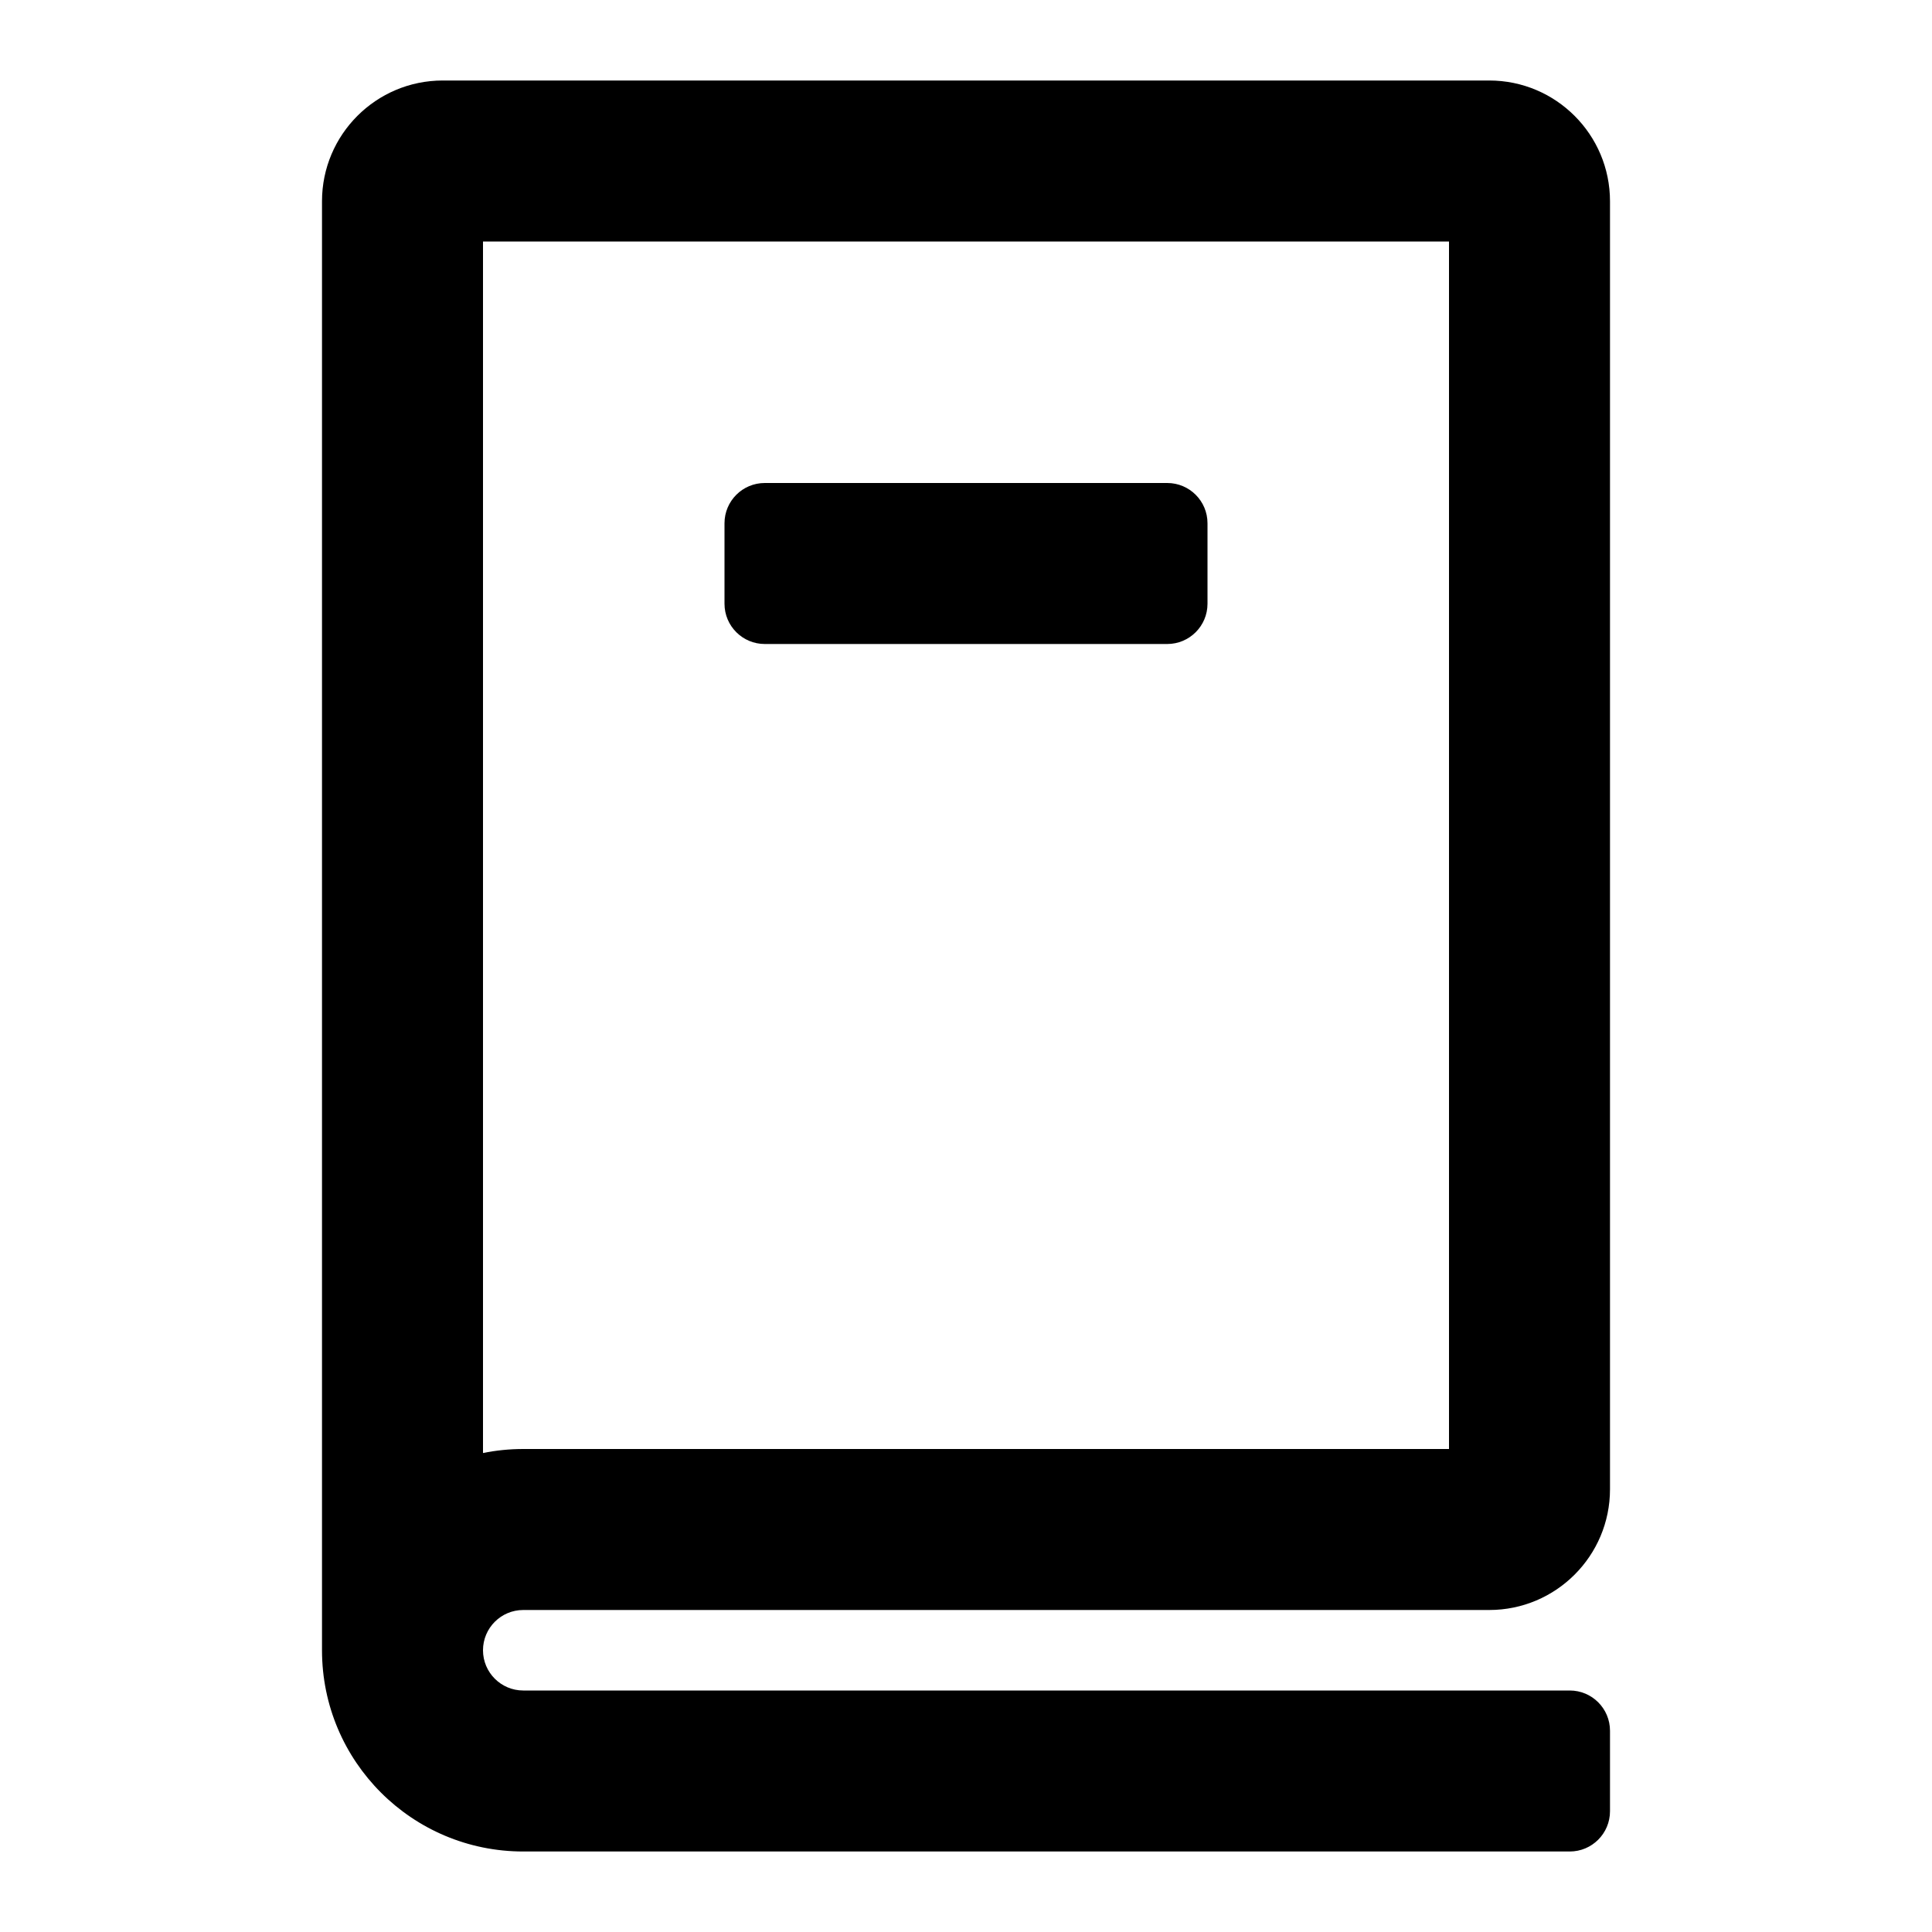
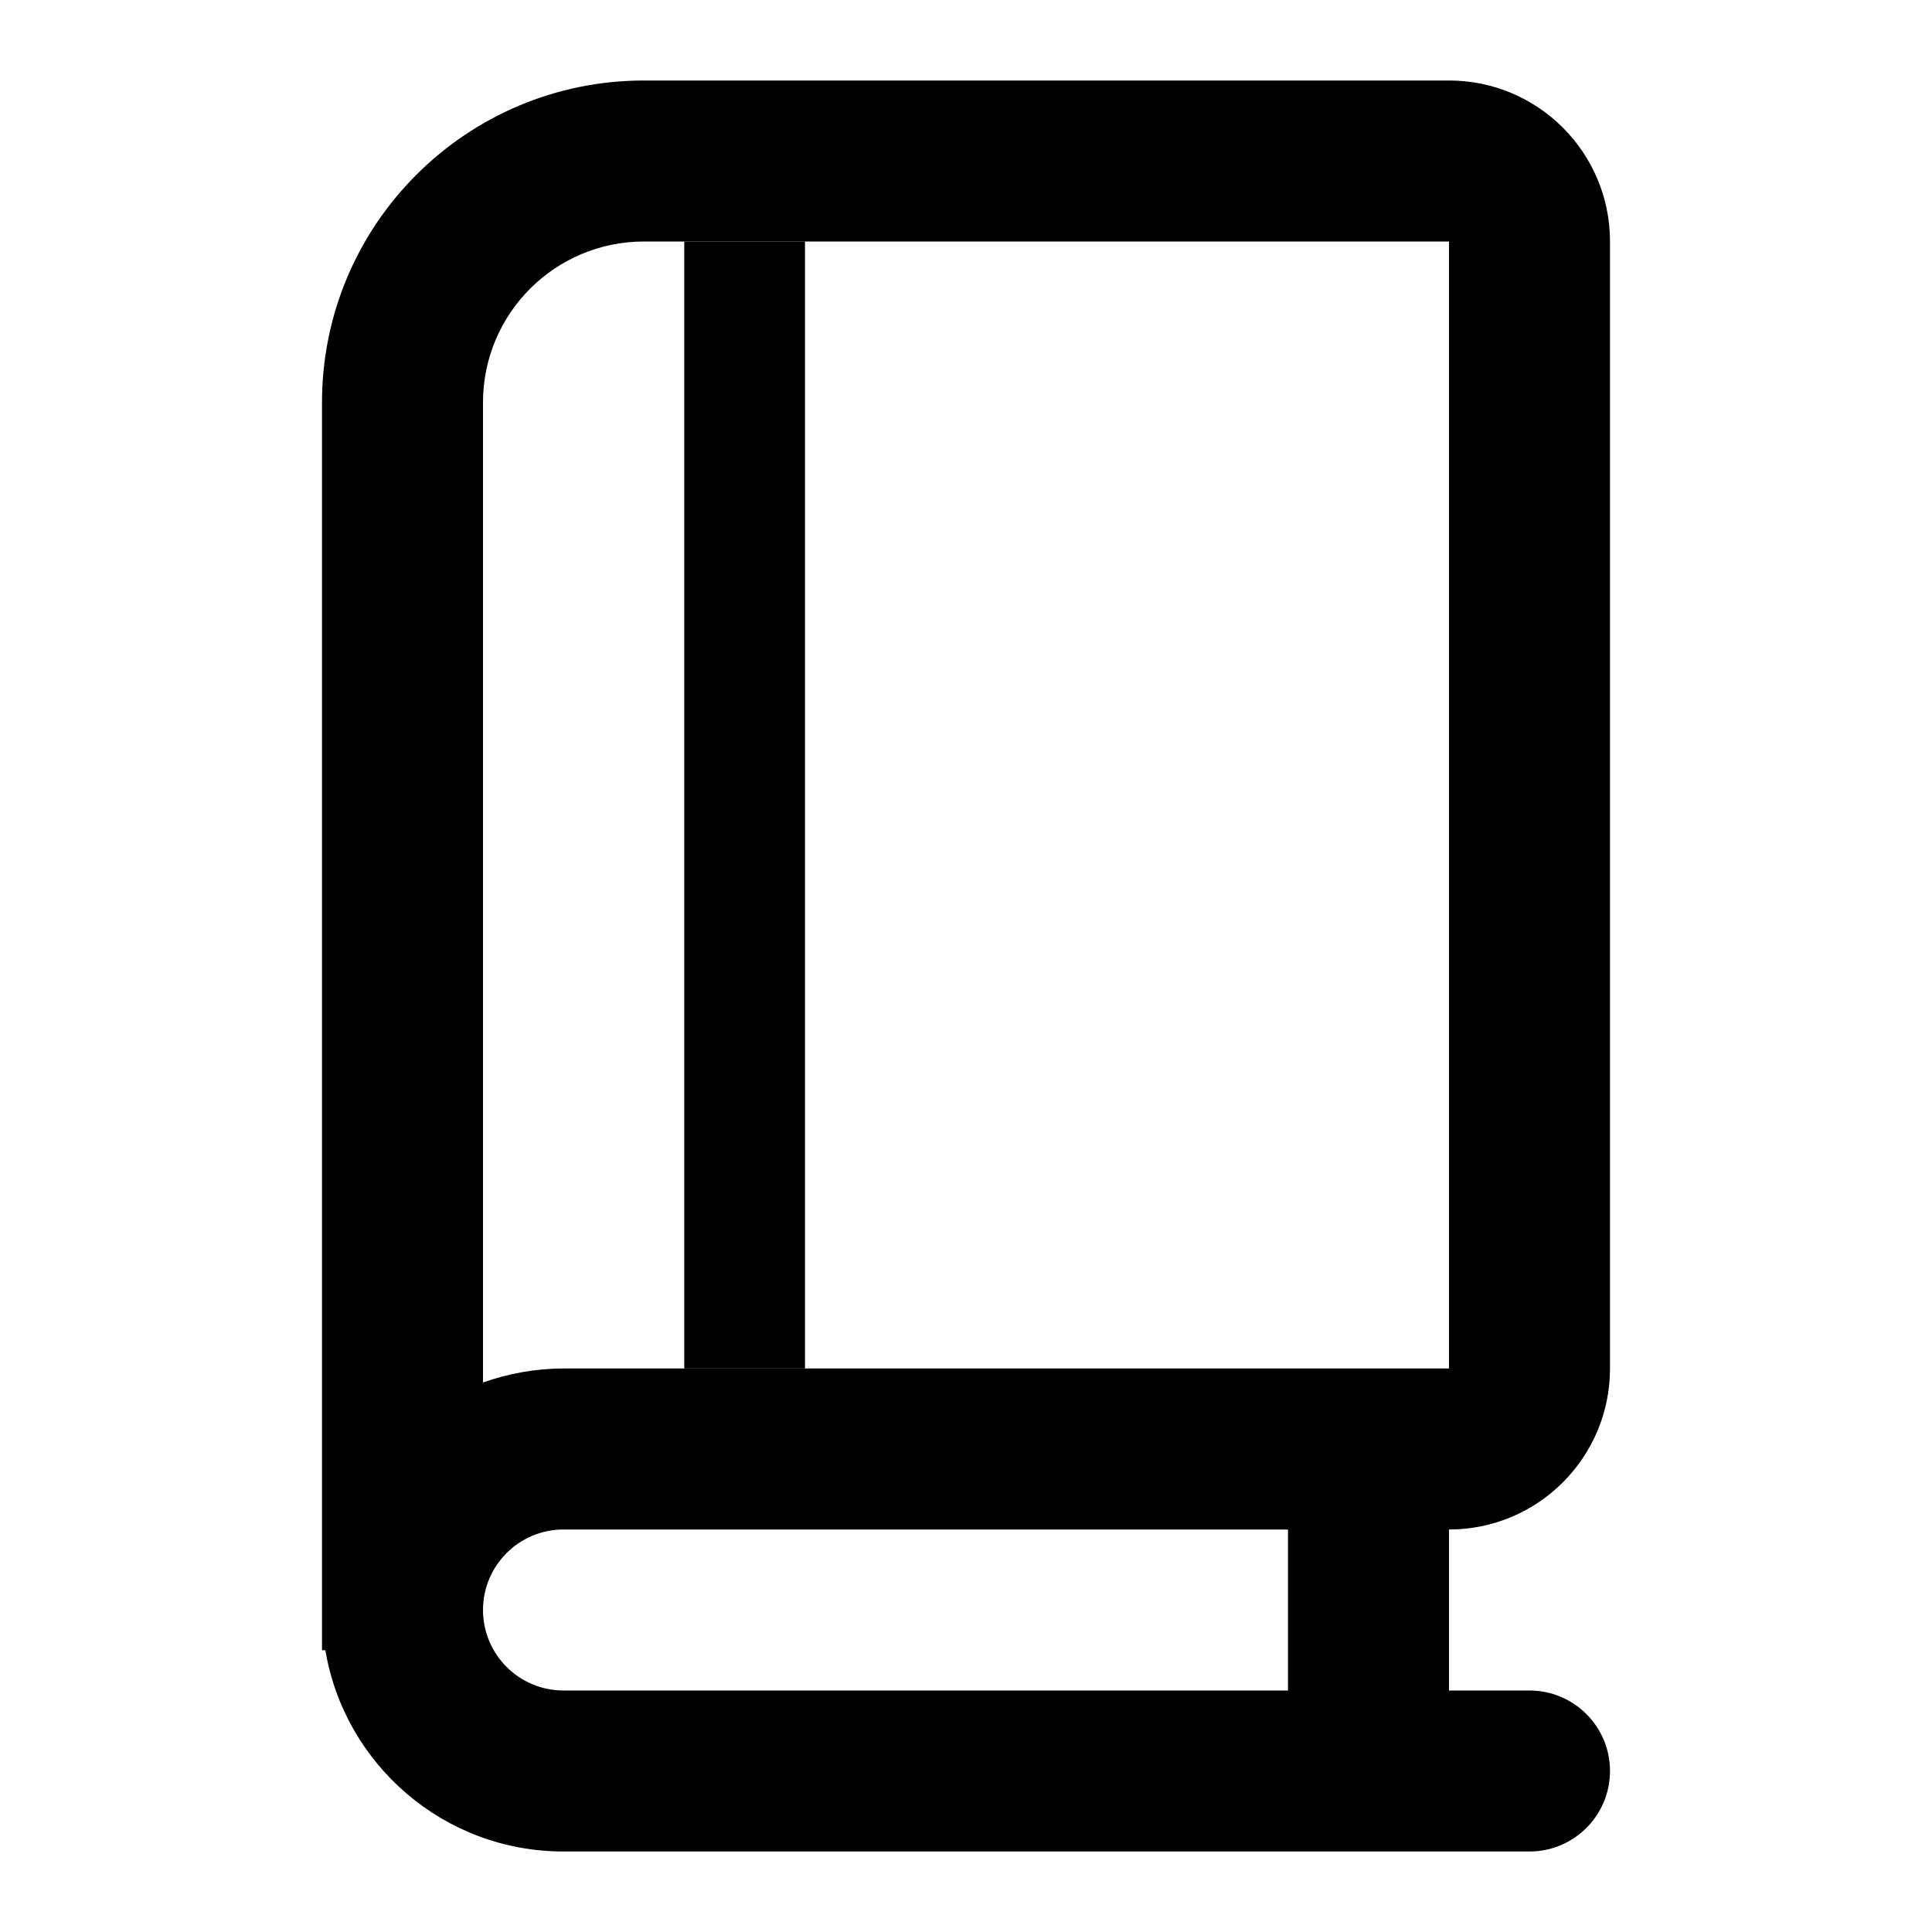
<svg xmlns="http://www.w3.org/2000/svg" width="24" height="24" viewBox="0 0 24 24" class="wd-icon wd-icon-book" role="presentation">
-   <path d="M18.5 1C19.328 1 20 1.672 20 2.5V18.5C20 19.328 19.328 20 18.5 20H6.5C6.224 20 6 20.224 6 20.5C6 20.776 6.224 21 6.5 21H19.5C19.776 21 20 21.224 20 21.5V22.5C20 22.776 19.776 23 19.5 23H6.5C5.119 23 4 21.881 4 20.5V2.5C4 1.672 4.672 1 5.5 1H18.5ZM6 18.05C6.162 18.017 6.329 18 6.5 18H18V3H6V18.05Z" fill="oklch(0.352 0 0 / 1)" class="wd-icon-fill" />
-   <path d="M15 7.5C15 7.776 14.776 8 14.5 8H9.5C9.224 8 9 7.776 9 7.5V6.5C9 6.224 9.224 6 9.5 6H14.5C14.776 6 15 6.224 15 6.5V7.5Z" fill="oklch(0.352 0 0 / 1)" class="wd-icon-accent" />
+   <g>
+     <path d="M8.5 17H7C6.649 17 6.313 17.063 6 17.174V5C6 3.895 6.895 3 8 3H8.5V17Z" fill="transparent" class="wd-icon-background" />
+     <path d="M18 17H10V3H18V17Z" fill="transparent" class="wd-icon-background" />
+   </g>
+   <path d="M18 1C19.105 1 20 1.895 20 3V17C20 18.105 19.105 19 18 19V21H19C19.552 21 20 21.448 20 22C20 22.552 19.552 23 19 23H7C5.514 23 4.28 21.919 4.042 20.5H4V5C4 2.791 5.791 1 8 1H18ZM7 19C6.448 19 6 19.448 6 20C6 20.552 6.448 21 7 21H16V19H7ZM8 3C6.895 3 6 3.895 6 5V17.174C6.313 17.063 6.649 17 7 17H18V3H8Z" fill="oklch(0.352 0 0 / 1)" class="wd-icon-fill" />
+   <path d="M10 17H8.5V3H10V17Z" fill="oklch(0.352 0 0 / 1)" class="wd-icon-accent" />
</svg>
